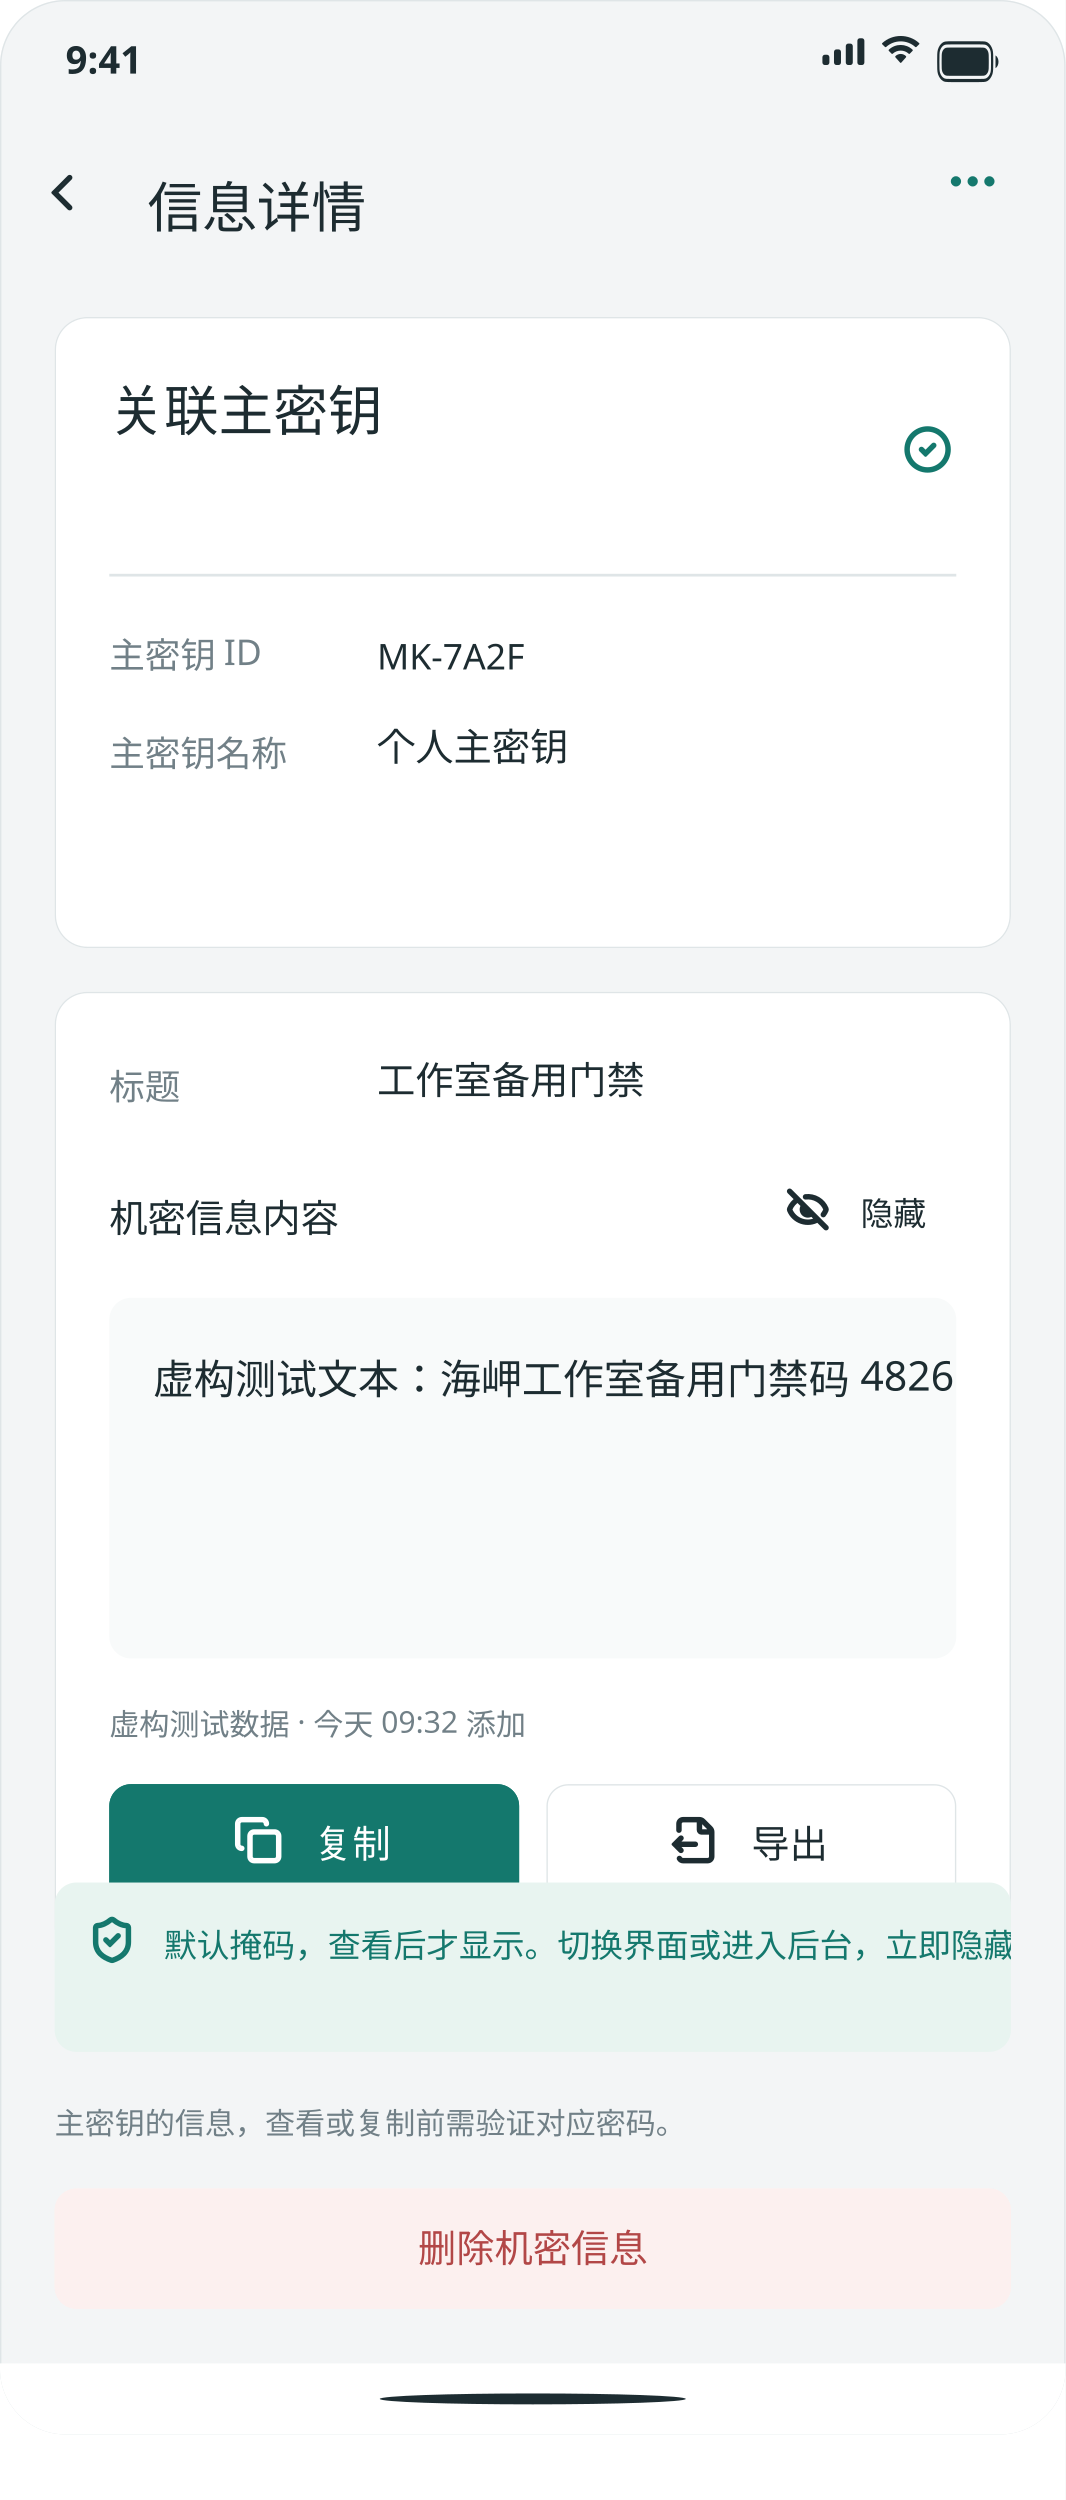
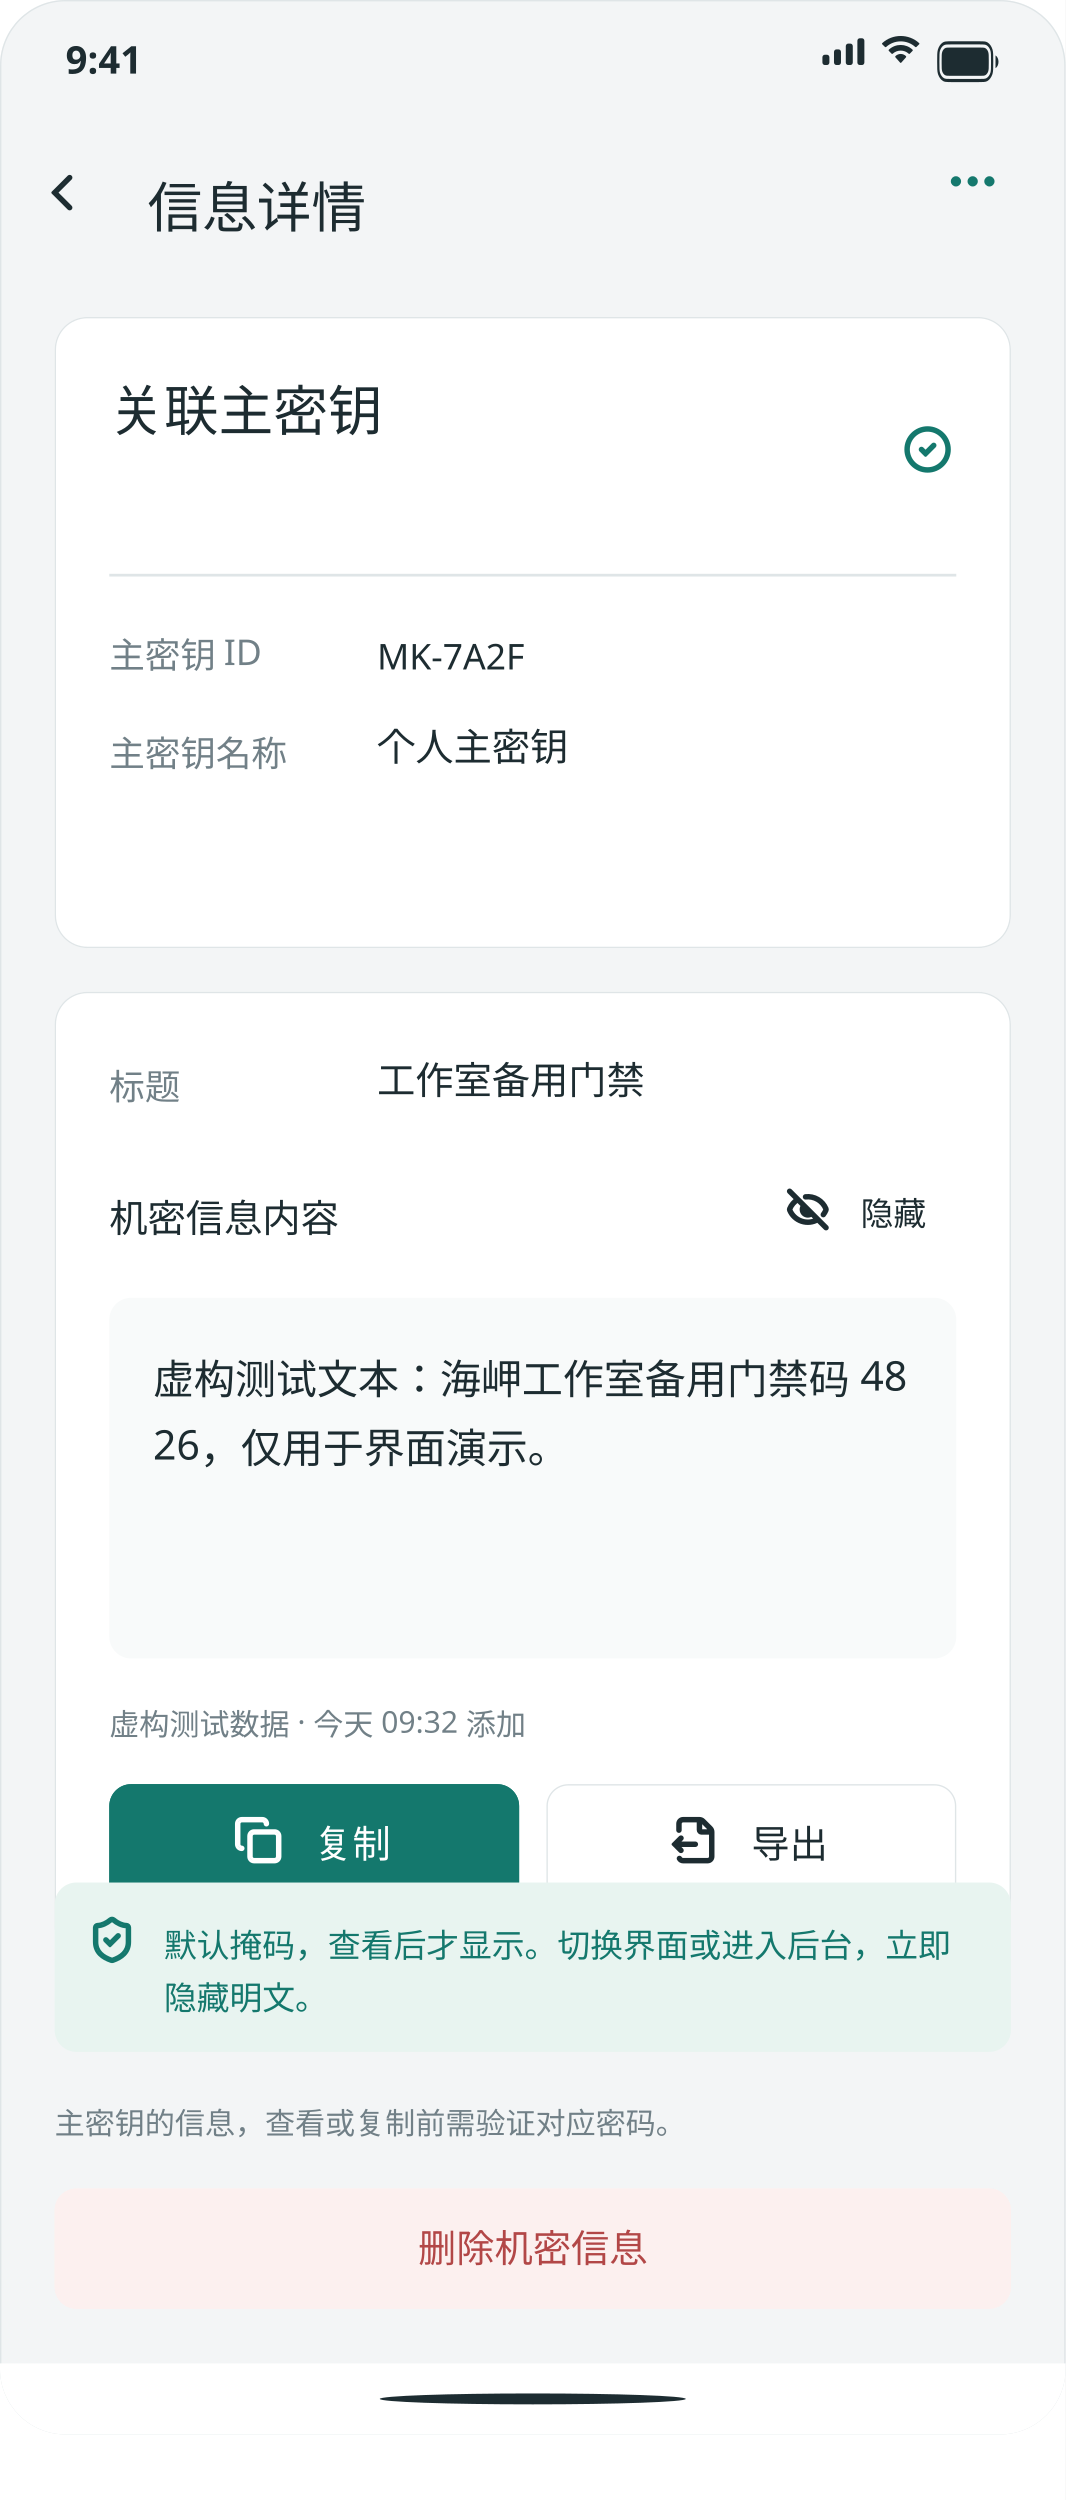
<svg xmlns="http://www.w3.org/2000/svg" width="390" height="915" viewBox="0 0 390 915">
  <defs>
    <clipPath id="clip-327971x1253">
      <rect x="0" y="0" width="390" height="891" rx="24" />
    </clipPath>
    <clipPath id="clip-327983x1270">
      <rect x="20" y="116" width="350" height="231" rx="12" />
    </clipPath>
    <clipPath id="clip-327999x1283">
      <rect x="20" y="363" width="350" height="354" rx="12" />
    </clipPath>
    <clipPath id="clip-328002x1289">
      <rect x="278" y="427" width="72" height="34" rx="8" />
    </clipPath>
    <clipPath id="clip-328005x1293">
      <rect x="40" y="475" width="310" height="132" rx="8" />
    </clipPath>
    <clipPath id="clip-328009x1297">
      <rect x="40" y="653" width="150" height="44" rx="8" />
    </clipPath>
    <clipPath id="clip-328012x1301">
      <rect x="200" y="653" width="150" height="44" rx="8" />
    </clipPath>
    <clipPath id="clip-328015x1305">
      <rect x="20" y="689" width="350" height="62" rx="8" />
    </clipPath>
    <clipPath id="clip-328020x1311">
      <rect x="20" y="801" width="350" height="44" rx="8" />
    </clipPath>
    <clipPath id="clip-328023x1314">
      <rect x="139" y="876" width="112" height="4" rx="100" />
    </clipPath>
  </defs>
  <rect width="390" height="915" fill="#FFFFFF" />
  <g clip-path="url(#clip-327971x1253)">
    <rect x="0" y="0" width="390" height="891" rx="24" fill="#F3F5F6" stroke="#DFE5E7" stroke-width="1" />
    <rect x="0" y="0" width="390" height="44" rx="0" fill="none" />
    <text font-family="Noto Sans SC, sans-serif" font-size="14" font-weight="700" fill="#1D2C31" text-anchor="start" x="24" y="26.94">9:41</text>
    <rect x="301" y="10.5" width="65" height="23" rx="0" fill="none" />
    <rect x="301" y="10.5" width="16" height="16" rx="0" fill="none" />
    <path d="M15.36 0.917C15.36 0.411 14.978 0 14.507 0L13.653 0C13.182 0 12.8 0.411 12.8 0.917L12.8 8.865C12.8 9.372 13.182 9.782 13.653 9.782L14.507 9.782C14.978 9.782 15.36 9.372 15.36 8.865L15.36 0.917ZM9.413 1.956L10.266 1.956C10.737 1.956 11.119 2.377 11.119 2.896L11.119 8.843C11.119 9.362 10.737 9.782 10.266 9.782L9.413 9.782C8.941 9.782 8.559 9.362 8.559 8.843L8.559 2.896C8.559 2.377 8.941 1.956 9.413 1.956ZM5.947 4.076L5.094 4.076C4.623 4.076 4.241 4.502 4.241 5.027L4.241 8.831C4.241 9.357 4.623 9.782 5.094 9.782L5.947 9.782C6.419 9.782 6.801 9.357 6.801 8.831L6.801 5.027C6.801 4.502 6.419 4.076 5.947 4.076ZM1.707 6.032L0.853 6.032C0.382 6.032 0 6.452 0 6.97L0 8.845C0 9.363 0.382 9.782 0.853 9.782L1.707 9.782C2.178 9.782 2.56 9.363 2.56 8.845L2.56 6.97C2.56 6.452 2.178 6.032 1.707 6.032Z" transform="translate(301,14.0088)" fill="#1D2C31" />
    <rect x="322" y="10.5" width="16" height="16" rx="0" fill="none" />
    <path d="M6.857 1.973C8.847 1.973 10.76 2.711 12.202 4.034C12.311 4.136 12.485 4.134 12.591 4.031L13.629 3.02C13.684 2.967 13.714 2.896 13.713 2.822C13.713 2.748 13.682 2.677 13.627 2.625C9.842 -0.875 3.871 -0.875 0.086 2.625C0.032 2.677 0.001 2.748 6.29944e-06 2.822C-0.001 2.896 0.03 2.967 0.084 3.02L1.122 4.031C1.229 4.135 1.403 4.136 1.511 4.034C2.953 2.711 4.867 1.973 6.857 1.973ZM6.854 5.349C7.94 5.349 8.987 5.759 9.792 6.498C9.901 6.603 10.073 6.601 10.179 6.493L11.209 5.437C11.263 5.382 11.293 5.307 11.292 5.229C11.291 5.151 11.26 5.076 11.204 5.022C8.753 2.709 4.957 2.709 2.506 5.022C2.451 5.076 2.419 5.151 2.419 5.229C2.418 5.307 2.448 5.382 2.503 5.437L3.532 6.493C3.638 6.601 3.81 6.603 3.919 6.498C4.723 5.759 5.769 5.35 6.854 5.349ZM8.874 7.584C8.875 7.668 8.846 7.75 8.792 7.809L7.051 9.772C7 9.83 6.93 9.863 6.857 9.863C6.785 9.863 6.715 9.83 6.664 9.772L4.922 7.809C4.869 7.75 4.839 7.668 4.841 7.584C4.842 7.5 4.875 7.42 4.931 7.363C6.043 6.312 7.672 6.312 8.784 7.363C8.84 7.42 8.872 7.5 8.874 7.584Z" transform="translate(322.8,13.1688)" fill="#1D2C31" />
    <rect x="343" y="10.5" width="23" height="23" rx="0" fill="none" />
    <path d="M15.196 0C16.881 0 17.723 0 18.385 0.394C19.227 0.895 19.896 1.833 20.254 3.011C20.535 3.938 20.536 5.117 20.536 7.475C20.536 9.833 20.535 11.012 20.254 11.939L20.184 12.157C19.812 13.233 19.174 14.086 18.385 14.556L18.258 14.626C17.614 14.95 16.775 14.95 15.196 14.95L5.339 14.95L4.223 14.944C3.245 14.926 2.647 14.851 2.151 14.556C1.362 14.086 0.724 13.233 0.352 12.157L0.282 11.939C0 11.012 0 9.833 0 7.475C0 5.265 8.81542e-05 4.09 0.232 3.188L0.282 3.011C0.617 1.906 1.227 1.013 1.995 0.493L2.151 0.394C2.647 0.099 3.245 0.024 4.223 0.006L5.339 0L15.196 0ZM5.339 1.15C4.486 1.15 3.887 1.15 3.419 1.196C2.958 1.241 2.684 1.326 2.472 1.452C1.826 1.836 1.312 2.557 1.037 3.461C0.947 3.758 0.886 4.141 0.854 4.786C0.822 5.442 0.821 6.28 0.821 7.475C0.821 8.67 0.822 9.508 0.854 10.164C0.886 10.809 0.947 11.192 1.037 11.489C1.312 12.393 1.826 13.114 2.472 13.498C2.684 13.624 2.958 13.709 3.419 13.754C3.887 13.8 4.486 13.8 5.339 13.8L15.196 13.8C16.05 13.8 16.648 13.8 17.117 13.754C17.578 13.709 17.851 13.624 18.063 13.498C18.709 13.114 19.224 12.393 19.498 11.489C19.588 11.192 19.649 10.809 19.681 10.164C19.714 9.508 19.714 8.67 19.714 7.475C19.714 6.28 19.714 5.442 19.681 4.786C19.649 4.141 19.588 3.758 19.498 3.461C19.224 2.557 18.709 1.836 18.063 1.452C17.851 1.326 17.578 1.241 17.117 1.196C16.648 1.15 16.05 1.15 15.196 1.15L5.339 1.15ZM15.607 2.3C16.757 2.3 17.332 2.3 17.771 2.613C18.158 2.889 18.472 3.329 18.669 3.87C18.893 4.485 18.893 5.29 18.893 6.9L18.893 8.05C18.893 9.66 18.893 10.465 18.669 11.08C18.472 11.621 18.158 12.061 17.771 12.337C17.332 12.65 16.757 12.65 15.607 12.65L4.929 12.65C3.779 12.65 3.204 12.65 2.764 12.337C2.378 12.061 2.064 11.621 1.867 11.08C1.643 10.465 1.643 9.66 1.643 8.05L1.643 6.9C1.643 5.29 1.643 4.485 1.867 3.87C2.064 3.329 2.378 2.889 2.764 2.613C3.204 2.3 3.779 2.3 4.929 2.3L15.607 2.3ZM21.357 5.175C22.018 5.572 22.448 6.496 22.448 7.519C22.448 8.542 22.018 9.464 21.357 9.861L21.357 5.175Z" transform="translate(343,15.1)" fill="#1D2C31" />
    <rect x="0" y="44" width="390" height="64" rx="0" fill="none" />
    <rect x="20" y="65" width="22" height="22" rx="0" fill="none" />
    <path d="M5.146 11.354C5.342 11.549 5.658 11.549 5.854 11.354C6.049 11.158 6.049 10.842 5.854 10.646L5.5 11L5.146 11.354ZM0 5.5L-0.354 5.146L-0.707 5.5L-0.354 5.854L0 5.5ZM5.854 0.354C6.049 0.158 6.049 -0.158 5.854 -0.354C5.658 -0.549 5.342 -0.549 5.146 -0.354L5.5 0L5.854 0.354ZM5.5 11L5.854 10.646L0.354 5.146L0 5.5L-0.354 5.854L5.146 11.354L5.5 11ZM0 5.5L0.354 5.854L5.854 0.354L5.5 0L5.146 -0.354L-0.354 5.146L0 5.5Z" transform="translate(20,65)" fill="none" stroke="#1D2C31" stroke-width="1" stroke-linecap="round" stroke-linejoin="round" />
    <text font-family="Noto Sans SC, sans-serif" font-size="20" font-weight="400" fill="#1D2C31" text-anchor="start" x="54" y="83.2">信息详情</text>
    <rect x="349" y="65.5" width="21" height="21" rx="0" fill="none" />
    <path d="M7.874 0.876L7.374 0.876C7.374 1.084 7.206 1.251 6.999 1.251L6.999 1.751L6.999 2.251C7.759 2.251 8.374 1.635 8.374 0.876L7.874 0.876ZM6.999 1.751L6.999 1.251C6.793 1.251 6.624 1.084 6.624 0.876L6.124 0.876L5.624 0.876C5.624 1.635 6.24 2.251 6.999 2.251L6.999 1.751ZM6.124 0.876L6.624 0.876C6.624 0.668 6.793 0.5 6.999 0.5L6.999 0L6.999 -0.5C6.24 -0.5 5.624 0.116 5.624 0.876L6.124 0.876ZM6.999 0L6.999 0.5C7.206 0.5 7.374 0.668 7.374 0.876L7.874 0.876L8.374 0.876C8.374 0.116 7.759 -0.5 6.999 -0.5L6.999 0ZM13.999 0.876L13.499 0.876C13.499 1.084 13.33 1.251 13.124 1.251L13.124 1.751L13.124 2.251C13.883 2.251 14.499 1.635 14.499 0.876L13.999 0.876ZM13.124 1.751L13.124 1.251C12.917 1.251 12.749 1.084 12.749 0.876L12.249 0.876L11.749 0.876C11.749 1.635 12.364 2.251 13.124 2.251L13.124 1.751ZM12.249 0.876L12.749 0.876C12.749 0.668 12.917 0.5 13.124 0.5L13.124 0L13.124 -0.5C12.364 -0.5 11.749 0.116 11.749 0.876L12.249 0.876ZM13.124 0L13.124 0.5C13.33 0.5 13.499 0.668 13.499 0.876L13.999 0.876L14.499 0.876C14.499 0.116 13.883 -0.5 13.124 -0.5L13.124 0ZM1.75 0.876L1.25 0.876C1.25 1.084 1.082 1.251 0.875 1.251L0.875 1.751L0.875 2.251C1.635 2.251 2.25 1.635 2.25 0.876L1.75 0.876ZM0.875 1.751L0.875 1.251C0.668 1.251 0.5 1.084 0.5 0.876L0 0.876L-0.5 0.876C-0.5 1.635 0.115 2.251 0.875 2.251L0.875 1.751ZM0 0.876L0.5 0.876C0.5 0.668 0.668 0.5 0.875 0.5L0.875 0L0.875 -0.5C0.115 -0.5 -0.5 0.116 -0.5 0.876L0 0.876ZM0.875 0L0.875 0.5C1.082 0.5 1.25 0.668 1.25 0.876L1.75 0.876L2.25 0.876C2.25 0.116 1.635 -0.5 0.875 -0.5L0.875 0Z" transform="translate(349,65.5)" fill="none" stroke="#14786D" stroke-width="1" stroke-linecap="round" stroke-linejoin="round" />
    <rect x="0" y="108" width="390" height="757" rx="0" fill="none" />
    <g clip-path="url(#clip-327983x1270)">
      <rect x="20" y="116" width="350" height="231" rx="12" fill="#FFFFFF" stroke="#DFE5E7" stroke-width="1" />
      <rect x="40" y="136" width="310" height="60" rx="0" fill="none" />
      <text font-family="Noto Sans SC, sans-serif" font-size="20" font-weight="400" fill="#1D2C31" text-anchor="start" x="40" y="157.6">关联主密钥</text>
      <rect x="332" y="157" width="18" height="18" rx="0" fill="none" />
      <path d="M5.604 7.147C5.409 6.952 5.092 6.952 4.897 7.147C4.702 7.342 4.702 7.659 4.897 7.854L5.25 7.501L5.604 7.147ZM6.751 9.001L6.397 9.354L6.751 9.708L7.104 9.354L6.751 9.001ZM10.104 6.354C10.3 6.159 10.3 5.842 10.104 5.647C9.909 5.452 9.592 5.452 9.397 5.647L9.751 6L10.104 6.354ZM5.25 7.501L4.897 7.854L6.397 9.354L6.751 9.001L7.104 8.647L5.604 7.147L5.25 7.501ZM6.751 9.001L7.104 9.354L10.104 6.354L9.751 6L9.397 5.647L6.397 8.647L6.751 9.001ZM15.001 7.501L14.501 7.501C14.501 11.367 11.367 14.501 7.501 14.501L7.501 15.001L7.501 15.501C11.919 15.501 15.501 11.919 15.501 7.501L15.001 7.501ZM7.501 15.001L7.501 14.501C3.634 14.501 0.5 11.367 0.5 7.501L0 7.501L-0.5 7.501C-0.5 11.919 3.082 15.501 7.501 15.501L7.501 15.001ZM0 7.501L0.5 7.501C0.5 3.634 3.634 0.5 7.501 0.5L7.501 0L7.501 -0.5C3.082 -0.5 -0.5 3.082 -0.5 7.501L0 7.501ZM7.501 0L7.501 0.5C11.367 0.5 14.501 3.634 14.501 7.501L15.001 7.501L15.501 7.501C15.501 3.082 11.919 -0.5 7.501 -0.5L7.501 0Z" transform="translate(332,157)" fill="none" stroke="#14786D" stroke-width="1" stroke-linecap="round" stroke-linejoin="round" />
      <rect x="40" y="210" width="310" height="1" rx="0" fill="#DFE5E7" />
      <rect x="40" y="225" width="310" height="102" rx="0" fill="none" />
      <rect x="40" y="225" width="310" height="30" rx="0" fill="none" />
      <text font-family="Noto Sans SC, sans-serif" font-size="13" font-weight="400" fill="#718087" text-anchor="start" x="40" y="244.48">主密钥 ID</text>
      <text font-family="IBM Plex Mono, sans-serif" font-size="13" font-weight="500" fill="#1D2C31" text-anchor="start" x="138" y="245.02">MK-7A2F</text>
      <rect x="40" y="261" width="310" height="30" rx="0" fill="none" />
      <text font-family="Noto Sans SC, sans-serif" font-size="13" font-weight="400" fill="#718087" text-anchor="start" x="40" y="280.48">主密钥名称</text>
      <text font-family="Noto Sans SC, sans-serif" font-size="14" font-weight="400" fill="#1D2C31" text-anchor="start" x="138" y="278.44">个人主密钥</text>
    </g>
    <g clip-path="url(#clip-327999x1283)">
      <rect x="20" y="363" width="350" height="354" rx="12" fill="#FFFFFF" stroke="#DFE5E7" stroke-width="1" />
      <rect x="40" y="383" width="310" height="30" rx="0" fill="none" />
      <text font-family="Noto Sans SC, sans-serif" font-size="13" font-weight="400" fill="#718087" text-anchor="start" x="40" y="402.48">标题</text>
      <text font-family="Noto Sans SC, sans-serif" font-size="14" font-weight="400" fill="#1D2C31" text-anchor="start" x="138" y="400.44">工作室备用门禁</text>
      <rect x="40" y="427" width="310" height="34" rx="0" fill="none" />
      <text font-family="Noto Sans SC, sans-serif" font-size="14" font-weight="400" fill="#1D2C31" text-anchor="start" x="40" y="450.92">机密信息内容</text>
      <g clip-path="url(#clip-328002x1289)">
        <rect x="278" y="427" width="72" height="34" rx="8" fill="#FFFFFF" stroke="#FFFFFF" stroke-width="1" />
        <rect x="289" y="436" width="16" height="16" rx="0" fill="none" />
        <path d="M5.764 1.555C5.489 1.587 5.294 1.836 5.326 2.11C5.359 2.385 5.608 2.58 5.882 2.548L5.823 2.051L5.764 1.555ZM13.293 6.435L13.761 6.261L13.758 6.253L13.755 6.244L13.293 6.435ZM13.293 6.899L13.755 7.09L13.758 7.081L13.761 7.073L13.293 6.899ZM11.935 8.253C11.766 8.471 11.805 8.785 12.024 8.954C12.242 9.123 12.556 9.084 12.725 8.865L12.33 8.559L11.935 8.253ZM8.404 8.466C8.603 8.274 8.608 7.957 8.416 7.759C8.224 7.56 7.908 7.555 7.709 7.746L8.057 8.106L8.404 8.466ZM5.588 5.625C5.78 5.426 5.775 5.11 5.576 4.918C5.377 4.726 5.061 4.732 4.869 4.93L5.229 5.278L5.588 5.625ZM10.574 10.764C10.812 10.623 10.89 10.316 10.75 10.079C10.609 9.841 10.302 9.762 10.065 9.903L10.319 10.333L10.574 10.764ZM0.042 6.899L-0.427 7.073L-0.424 7.081L-0.421 7.09L0.042 6.899ZM0.042 6.435L-0.421 6.244L-0.424 6.253L-0.427 6.261L0.042 6.435ZM3.261 3.436C3.498 3.295 3.577 2.988 3.435 2.751C3.294 2.513 2.988 2.435 2.75 2.576L3.006 3.006L3.261 3.436ZM0.354 -0.354C0.159 -0.549 -0.158 -0.549 -0.353 -0.354C-0.548 -0.158 -0.548 0.158 -0.353 0.354L0.001 0L0.354 -0.354ZM12.98 13.688C13.175 13.883 13.492 13.883 13.687 13.688C13.883 13.493 13.883 13.176 13.687 12.981L13.334 13.334L12.98 13.688ZM5.823 2.051L5.882 2.548C7.326 2.375 8.788 2.681 10.042 3.417L10.295 2.986L10.548 2.555C9.105 1.708 7.425 1.357 5.764 1.555L5.823 2.051ZM10.295 2.986L10.042 3.417C11.297 4.153 12.276 5.28 12.83 6.625L13.293 6.435L13.755 6.244C13.118 4.697 11.991 3.401 10.548 2.555L10.295 2.986ZM13.293 6.435L12.824 6.609C12.838 6.646 12.838 6.687 12.824 6.725L13.293 6.899L13.761 7.073C13.859 6.811 13.859 6.523 13.761 6.261L13.293 6.435ZM13.293 6.899L12.831 6.708C12.603 7.261 12.301 7.78 11.935 8.253L12.33 8.559L12.725 8.865C13.146 8.322 13.493 7.725 13.755 7.09L13.293 6.899ZM8.057 8.106L7.709 7.746C7.426 8.02 7.047 8.171 6.654 8.167L6.65 8.667L6.646 9.167C7.301 9.173 7.933 8.921 8.404 8.466L8.057 8.106ZM6.65 8.667L6.654 8.167C6.261 8.164 5.885 8.006 5.607 7.728L5.253 8.082L4.899 8.435C5.363 8.899 5.99 9.162 6.646 9.167L6.65 8.667ZM5.253 8.082L5.607 7.728C5.328 7.45 5.171 7.074 5.167 6.68L4.667 6.685L4.167 6.689C4.173 7.345 4.436 7.972 4.899 8.435L5.253 8.082ZM4.667 6.685L5.167 6.68C5.164 6.287 5.315 5.908 5.588 5.625L5.229 5.278L4.869 4.93C4.414 5.402 4.162 6.034 4.167 6.689L4.667 6.685ZM10.319 10.333L10.065 9.903C9.242 10.39 8.324 10.695 7.373 10.796L7.426 11.294L7.479 11.791C8.573 11.674 9.628 11.324 10.574 10.764L10.319 10.333ZM7.426 11.294L7.373 10.796C6.423 10.898 5.461 10.793 4.554 10.49L4.396 10.965L4.238 11.439C5.28 11.787 6.386 11.907 7.479 11.791L7.426 11.294ZM4.396 10.965L4.554 10.49C3.648 10.187 2.817 9.693 2.118 9.04L1.776 9.406L1.435 9.771C2.239 10.522 3.195 11.09 4.238 11.439L4.396 10.965ZM1.776 9.406L2.118 9.04C1.419 8.388 0.868 7.593 0.504 6.708L0.042 6.899L-0.421 7.09C-0.001 8.106 0.631 9.021 1.435 9.771L1.776 9.406ZM0.042 6.899L0.51 6.725C0.497 6.688 0.497 6.646 0.51 6.609L0.042 6.435L-0.427 6.261C-0.524 6.523 -0.524 6.811 -0.427 7.073L0.042 6.899ZM0.042 6.435L0.504 6.626C1.054 5.292 2.021 4.173 3.261 3.436L3.006 3.006L2.75 2.576C1.324 3.424 0.212 4.711 -0.421 6.244L0.042 6.435ZM0.001 0L-0.353 0.354L12.98 13.688L13.334 13.334L13.687 12.981L0.354 -0.354L0.001 0Z" transform="translate(289,436)" fill="none" stroke="#1D2C31" stroke-width="1" stroke-linecap="round" stroke-linejoin="round" />
        <text font-family="Noto Sans SC, sans-serif" font-size="12" font-weight="400" fill="#1D2C31" text-anchor="start" x="315" y="448.52">隐藏</text>
      </g>
      <g clip-path="url(#clip-328005x1293)">
        <rect x="40" y="475" width="310" height="132" rx="8" fill="#F8FAFA" />
-         <text font-family="Noto Sans SC, sans-serif" font-size="15" font-weight="400" fill="#1D2C31" text-anchor="start" x="56" y="510.2">虚构测试文本：海岬工作室备用门禁码 4826，仅用于界面演示。</text>
+         <text font-family="Noto Sans SC, sans-serif" font-size="15" font-weight="400" fill="#1D2C31" text-anchor="start">
+           <tspan x="56" y="510.2">虚构测试文本：海岬工作室备用门禁码 48</tspan>
+           <tspan x="56" y="534.2">26，仅用于界面演示。</tspan>
+         </text>
      </g>
      <text font-family="Noto Sans SC, sans-serif" font-size="11" font-weight="400" fill="#718087" text-anchor="start" x="40" y="635.08">虚构测试数据 · 今天 09:32 添加</text>
      <rect x="40" y="653" width="310" height="44" rx="0" fill="none" />
      <g clip-path="url(#clip-328009x1297)">
        <rect x="40" y="653" width="150" height="44" rx="8" fill="#14786D" stroke="#14786D" stroke-width="1" />
        <rect x="87" y="666" width="18" height="18" rx="0" fill="none" />
        <path d="M1.5 11.001C1.776 11.001 2 10.777 2 10.501C2 10.225 1.776 10.001 1.5 10.001L1.5 10.501L1.5 11.001ZM10.001 1.5C10.001 1.776 10.225 2 10.501 2C10.777 2 11.001 1.776 11.001 1.5L10.501 1.5L10.001 1.5ZM1.5 10.501L1.5 10.001C0.951 10.001 0.5 9.55 0.5 9.001L0 9.001L-0.5 9.001C-0.5 10.102 0.399 11.001 1.5 11.001L1.5 10.501ZM0 9.001L0.5 9.001L0.5 1.5L0 1.5L-0.5 1.5L-0.5 9.001L0 9.001ZM0 1.5L0.5 1.5C0.5 0.951 0.951 0.5 1.5 0.5L1.5 0L1.5 -0.5C0.399 -0.5 -0.5 0.399 -0.5 1.5L0 1.5ZM1.5 0L1.5 0.5L9.001 0.5L9.001 0L9.001 -0.5L1.5 -0.5L1.5 0ZM9.001 0L9.001 0.5C9.55 0.5 10.001 0.951 10.001 1.5L10.501 1.5L11.001 1.5C11.001 0.399 10.102 -0.5 9.001 -0.5L9.001 0ZM6 4.5L6 5L13.501 5L13.501 4.5L13.501 4L6 4L6 4.5ZM13.501 4.5L13.501 5C14.053 5 14.501 5.448 14.501 6L15.001 6L15.501 6C15.501 4.896 14.606 4 13.501 4L13.501 4.5ZM15.001 6L14.501 6L14.501 13.501L15.001 13.501L15.501 13.501L15.501 6L15.001 6ZM15.001 13.501L14.501 13.501C14.501 14.053 14.053 14.501 13.501 14.501L13.501 15.001L13.501 15.501C14.606 15.501 15.501 14.606 15.501 13.501L15.001 13.501ZM13.501 15.001L13.501 14.501L6 14.501L6 15.001L6 15.501L13.501 15.501L13.501 15.001ZM6 15.001L6 14.501C5.448 14.501 5 14.053 5 13.501L4.5 13.501L4 13.501C4 14.606 4.896 15.501 6 15.501L6 15.001ZM4.5 13.501L5 13.501L5 6L4.5 6L4 6L4 13.501L4.5 13.501ZM4.5 6L5 6C5 5.448 5.448 5 6 5L6 4.5L6 4C4.896 4 4 4.896 4 6L4.5 6Z" transform="translate(87,666)" fill="none" stroke="#FFFFFF" stroke-width="1" stroke-linecap="round" stroke-linejoin="round" />
        <text font-family="Noto Sans SC, sans-serif" font-size="14" font-weight="400" fill="#FFFFFF" text-anchor="start" x="115" y="679.94">复制</text>
      </g>
      <g clip-path="url(#clip-328012x1301)">
        <rect x="200" y="653" width="150" height="44" rx="8" fill="#FFFFFF" stroke="#DFE5E7" stroke-width="1" />
        <rect x="247" y="666" width="18" height="18" rx="0" fill="none" />
        <path d="M2.113 13.964C1.985 13.719 1.683 13.624 1.438 13.752C1.193 13.879 1.098 14.181 1.226 14.426L1.669 14.195L2.113 13.964ZM3 15.001L3 14.501L3 14.501L3 15.001ZM12.97 3.221L12.617 3.574L12.618 3.575L12.97 3.221ZM10.28 0.53L9.925 0.882L9.926 0.883L10.28 0.53ZM9.75 4.5L9.75 4L9.75 4L9.75 4.5ZM3 5.41376e-06L3 -0.5L3 5.41376e-06ZM1.5 1.5L1 1.5L1.5 1.5ZM1 3.846C1 4.122 1.224 4.346 1.5 4.346C1.776 4.346 2 4.122 2 3.846L1.5 3.846L1 3.846ZM2.604 7.104C2.799 6.909 2.799 6.592 2.604 6.397C2.408 6.202 2.092 6.202 1.896 6.397L2.25 6.751L2.604 7.104ZM0 9.001L-0.354 8.647L-0.707 9.001L-0.354 9.354L0 9.001ZM1.896 11.604C2.092 11.8 2.408 11.8 2.604 11.604C2.799 11.409 2.799 11.093 2.604 10.897L2.25 11.251L1.896 11.604ZM7.5 9.501C7.776 9.501 8 9.277 8 9.001C8 8.725 7.776 8.501 7.5 8.501L7.5 9.001L7.5 9.501ZM1.669 14.195L1.226 14.426C1.395 14.75 1.65 15.022 1.963 15.212L2.222 14.784L2.481 14.356C2.325 14.262 2.197 14.126 2.113 13.964L1.669 14.195ZM2.222 14.784L1.963 15.212C2.276 15.401 2.634 15.501 3 15.501L3 15.001L3 14.501C2.817 14.501 2.638 14.451 2.481 14.356L2.222 14.784ZM3 15.001L3 15.501L12 15.501L12 15.001L12 14.501L3 14.501L3 15.001ZM12 15.001L12 15.501C12.53 15.501 13.039 15.29 13.414 14.915L13.061 14.562L12.707 14.208C12.52 14.396 12.265 14.501 12 14.501L12 15.001ZM13.061 14.562L13.414 14.915C13.789 14.54 14 14.031 14 13.501L13.5 13.501L13 13.501C13 13.766 12.895 14.021 12.707 14.208L13.061 14.562ZM13.5 13.501L14 13.501L14 4.5L13.5 4.5L13 4.5L13 13.501L13.5 13.501ZM13.5 4.5L14 4.502C14.001 4.198 13.941 3.897 13.825 3.616L13.363 3.808L12.901 3.999C12.967 4.157 13 4.327 13 4.499L13.5 4.5ZM13.363 3.808L13.825 3.616C13.709 3.336 13.539 3.081 13.323 2.867L12.97 3.221L12.618 3.575C12.739 3.696 12.836 3.84 12.901 3.999L13.363 3.808ZM12.97 3.221L13.324 2.867L10.633 0.176L10.28 0.53L9.926 0.883L12.617 3.574L12.97 3.221ZM10.28 0.53L10.634 0.177C10.419 -0.038 10.165 -0.209 9.884 -0.325L9.693 0.137L9.502 0.599C9.66 0.664 9.804 0.761 9.925 0.882L10.28 0.53ZM9.693 0.137L9.884 -0.325C9.603 -0.441 9.302 -0.501 8.999 -0.5L9 5.41376e-06L9.001 0.5C9.173 0.5 9.343 0.533 9.502 0.599L9.693 0.137ZM13.5 4.5L13.5 4L9.75 4L9.75 4.5L9.75 5L13.5 5L13.5 4.5ZM9.75 4.5L9.75 4C9.684 4 9.62 3.974 9.573 3.927L9.22 4.281L8.866 4.634C9.101 4.869 9.418 5 9.75 5L9.75 4.5ZM9.22 4.281L9.573 3.927C9.526 3.88 9.5 3.817 9.5 3.75L9 3.75L8.5 3.75C8.5 4.082 8.632 4.4 8.866 4.634L9.22 4.281ZM9 3.75L9.5 3.75L9.5 5.41376e-06L9 5.41376e-06L8.5 5.41376e-06L8.5 3.75L9 3.75ZM9 5.41376e-06L9 -0.5L3 -0.5L3 5.41376e-06L3 0.5L9 0.5L9 5.41376e-06ZM3 5.41376e-06L3 -0.5C2.47 -0.5 1.961 -0.289 1.586 0.086L1.939 0.439L2.293 0.793C2.48 0.605 2.735 0.5 3 0.5L3 5.41376e-06ZM1.939 0.439L1.586 0.086C1.211 0.461 1 0.97 1 1.5L1.5 1.5L2 1.5C2 1.235 2.105 0.98 2.293 0.793L1.939 0.439ZM1.5 1.5L1 1.5L1 3.846L1.5 3.846L2 3.846L2 1.5L1.5 1.5ZM2.25 6.751L1.896 6.397L-0.354 8.647L0 9.001L0.354 9.354L2.604 7.104L2.25 6.751ZM0 9.001L-0.354 9.354L1.896 11.604L2.25 11.251L2.604 10.897L0.354 8.647L0 9.001ZM0 9.001L0 9.501L7.5 9.501L7.5 9.001L7.5 8.501L0 8.501L0 9.001Z" transform="translate(247,666)" fill="none" stroke="#1D2C31" stroke-width="1" stroke-linecap="round" stroke-linejoin="round" />
        <text font-family="Noto Sans SC, sans-serif" font-size="14" font-weight="400" fill="#1D2C31" text-anchor="start" x="275" y="679.94">导出</text>
      </g>
    </g>
    <g clip-path="url(#clip-328015x1305)">
      <rect x="20" y="689" width="350" height="62" rx="8" fill="#E8F4F0" />
      <rect x="32" y="701" width="18" height="18" rx="0" fill="none" />
      <path d="M4.103 7.147C3.908 6.951 3.591 6.951 3.396 7.147C3.201 7.342 3.201 7.659 3.396 7.854L3.75 7.5L4.103 7.147ZM5.249 9L4.896 9.354L5.249 9.707L5.603 9.354L5.249 9ZM8.603 6.354C8.798 6.158 8.798 5.842 8.603 5.647C8.407 5.451 8.091 5.451 7.896 5.647L8.249 6L8.603 6.354ZM6.254 14.963L6.415 15.437L6.419 15.435L6.254 14.963ZM5.752 14.956L5.927 14.487L5.915 14.483L5.752 14.956ZM0.75 2.25L0.75 2.75L0.75 2.25ZM5.429 0.21L5.105 -0.17L5.1 -0.166L5.429 0.21ZM6.569 0.21L6.898 -0.166L6.894 -0.17L6.569 0.21ZM3.75 7.5L3.396 7.854L4.896 9.354L5.249 9L5.603 8.647L4.103 7.147L3.75 7.5ZM5.249 9L5.603 9.354L8.603 6.354L8.249 6L7.896 5.647L4.896 8.647L5.249 9ZM11.999 8.251L11.499 8.251C11.499 9.994 10.895 11.275 9.938 12.257C8.968 13.252 7.614 13.96 6.09 14.491L6.254 14.963L6.419 15.435C8.015 14.879 9.532 14.106 10.655 12.954C11.79 11.789 12.499 10.258 12.499 8.251L11.999 8.251ZM6.254 14.963L6.094 14.49C6.039 14.508 5.98 14.507 5.926 14.487L5.752 14.956L5.577 15.424C5.847 15.525 6.143 15.529 6.415 15.437L6.254 14.963ZM5.752 14.956L5.915 14.483C4.388 13.956 3.032 13.249 2.061 12.255C1.104 11.275 0.5 9.994 0.5 8.251L0 8.251L-0.5 8.251C-0.5 10.258 0.208 11.789 1.345 12.954C2.469 14.105 3.989 14.876 5.589 15.428L5.752 14.956ZM0 8.251L0.5 8.251L0.5 3L0 3L-0.5 3L-0.5 8.251L0 8.251ZM0 3L0.5 3C0.5 2.934 0.526 2.87 0.573 2.824L0.22 2.47L-0.134 2.117C-0.368 2.351 -0.5 2.669 -0.5 3L0 3ZM0.22 2.47L0.573 2.824C0.62 2.777 0.684 2.75 0.75 2.75L0.75 2.25L0.75 1.75C0.418 1.75 0.1 1.882 -0.134 2.117L0.22 2.47ZM0.75 2.25L0.75 2.75C2.412 2.75 4.399 1.775 5.758 0.587L5.429 0.21L5.1 -0.166C3.85 0.926 2.088 1.75 0.75 1.75L0.75 2.25ZM5.429 0.21L5.754 0.59C5.823 0.532 5.91 0.5 5.999 0.5L5.999 0L5.999 -0.5C5.671 -0.5 5.354 -0.383 5.105 -0.17L5.429 0.21ZM5.999 0L5.999 0.5C6.089 0.5 6.176 0.532 6.245 0.59L6.569 0.21L6.894 -0.17C6.645 -0.383 6.327 -0.5 5.999 -0.5L5.999 0ZM6.569 0.21L6.24 0.587C7.608 1.783 9.588 2.75 11.249 2.75L11.249 2.25L11.249 1.75C9.911 1.75 8.156 0.933 6.898 -0.166L6.569 0.21ZM11.249 2.25L11.249 2.75C11.315 2.75 11.379 2.777 11.426 2.824L11.779 2.47L12.133 2.117C11.898 1.882 11.58 1.75 11.249 1.75L11.249 2.25ZM11.779 2.47L11.426 2.824C11.473 2.87 11.499 2.934 11.499 3L11.999 3L12.499 3C12.499 2.669 12.367 2.351 12.133 2.117L11.779 2.47ZM11.999 3L11.499 3L11.499 8.251L11.999 8.251L12.499 8.251L12.499 3L11.999 3Z" transform="translate(35.0006,702.5)" fill="none" stroke="#14786D" stroke-width="1" stroke-linecap="round" stroke-linejoin="round" />
      <rect x="60" y="701" width="298" height="38" rx="0" fill="none" />
-       <text font-family="Noto Sans SC, sans-serif" font-size="12" font-weight="400" fill="#14786D" text-anchor="start" x="60" y="716.36">默认掩码，查看后才显示。切换界面或进入后台，立即隐藏明文。</text>
+       <text font-family="Noto Sans SC, sans-serif" font-size="12" font-weight="400" fill="#14786D" text-anchor="start">
+         <tspan x="60" y="716.36">默认掩码，查看后才显示。切换界面或进入后台，立即</tspan>
+         <tspan x="60" y="735.56">隐藏明文。</tspan>
+       </text>
    </g>
    <text font-family="Noto Sans SC, sans-serif" font-size="11" font-weight="400" fill="#718087" text-anchor="start" x="20" y="781.08">主密钥的信息，查看或复制前需验证对应密码。</text>
    <g clip-path="url(#clip-328020x1311)">
      <rect x="20" y="801" width="350" height="44" rx="8" fill="#FCF0EF" stroke="#FCF0EF" stroke-width="1" />
      <text font-family="Noto Sans SC, sans-serif" font-size="14" font-weight="400" fill="#B24747" text-anchor="start" x="153" y="827.94">删除机密信息</text>
    </g>
    <rect x="0" y="865" width="390" height="26" rx="0" fill="#FFFFFF" />
    <g clip-path="url(#clip-328023x1314)">
      <rect x="139" y="876" width="112" height="4" rx="100" fill="#1D2C31" />
    </g>
  </g>
</svg>
